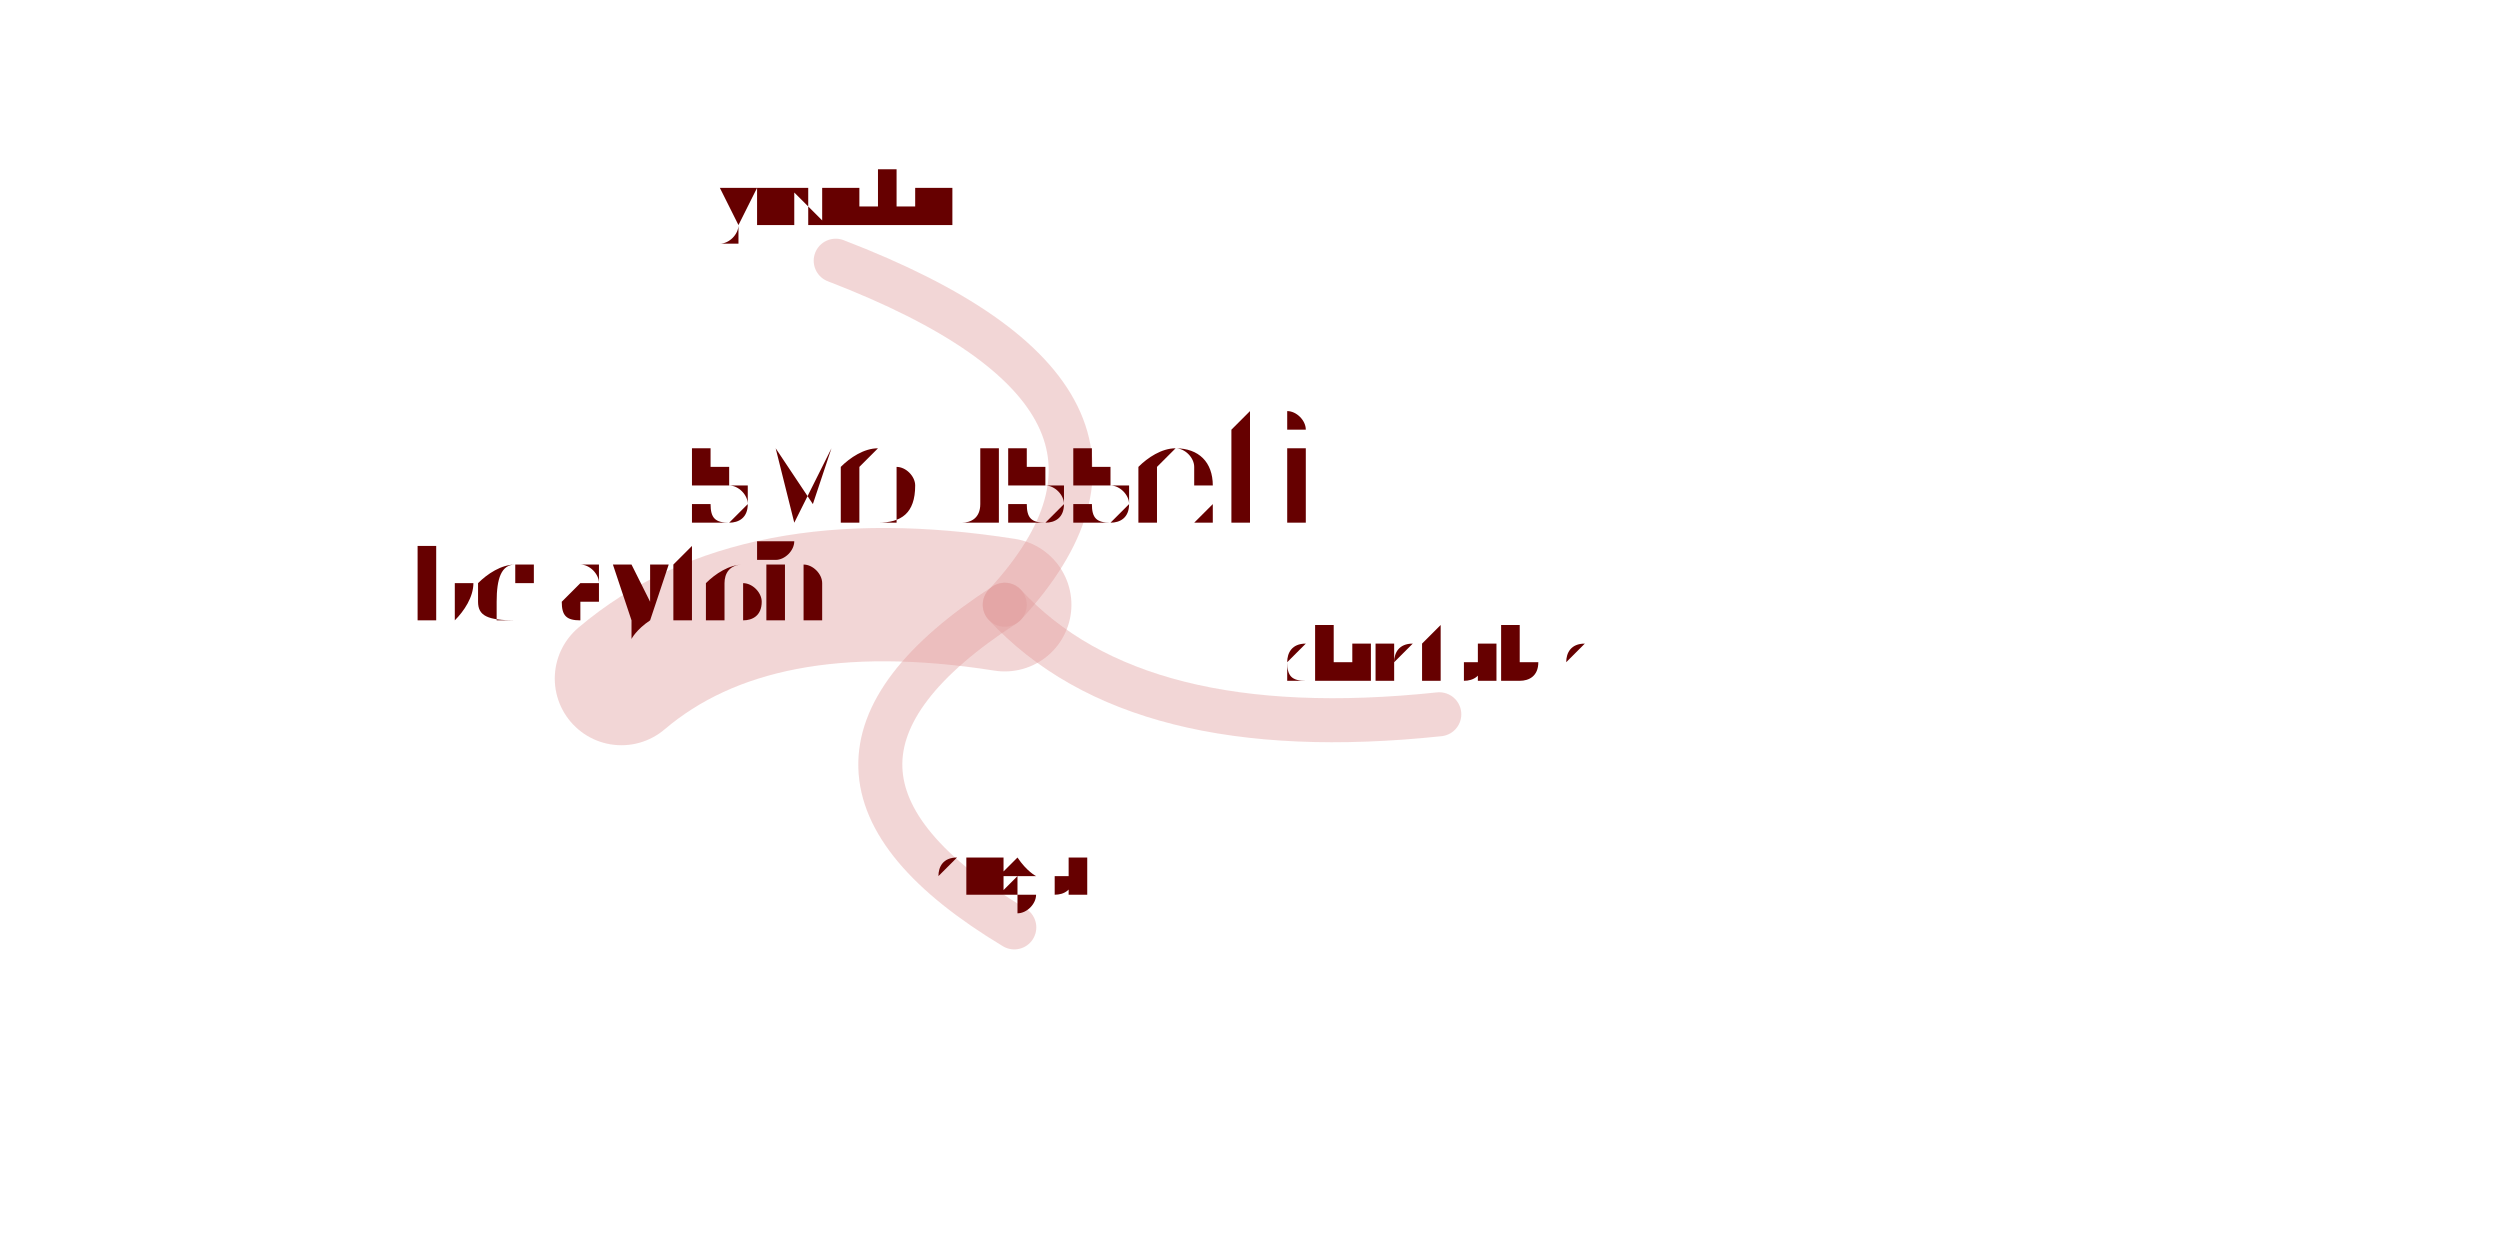
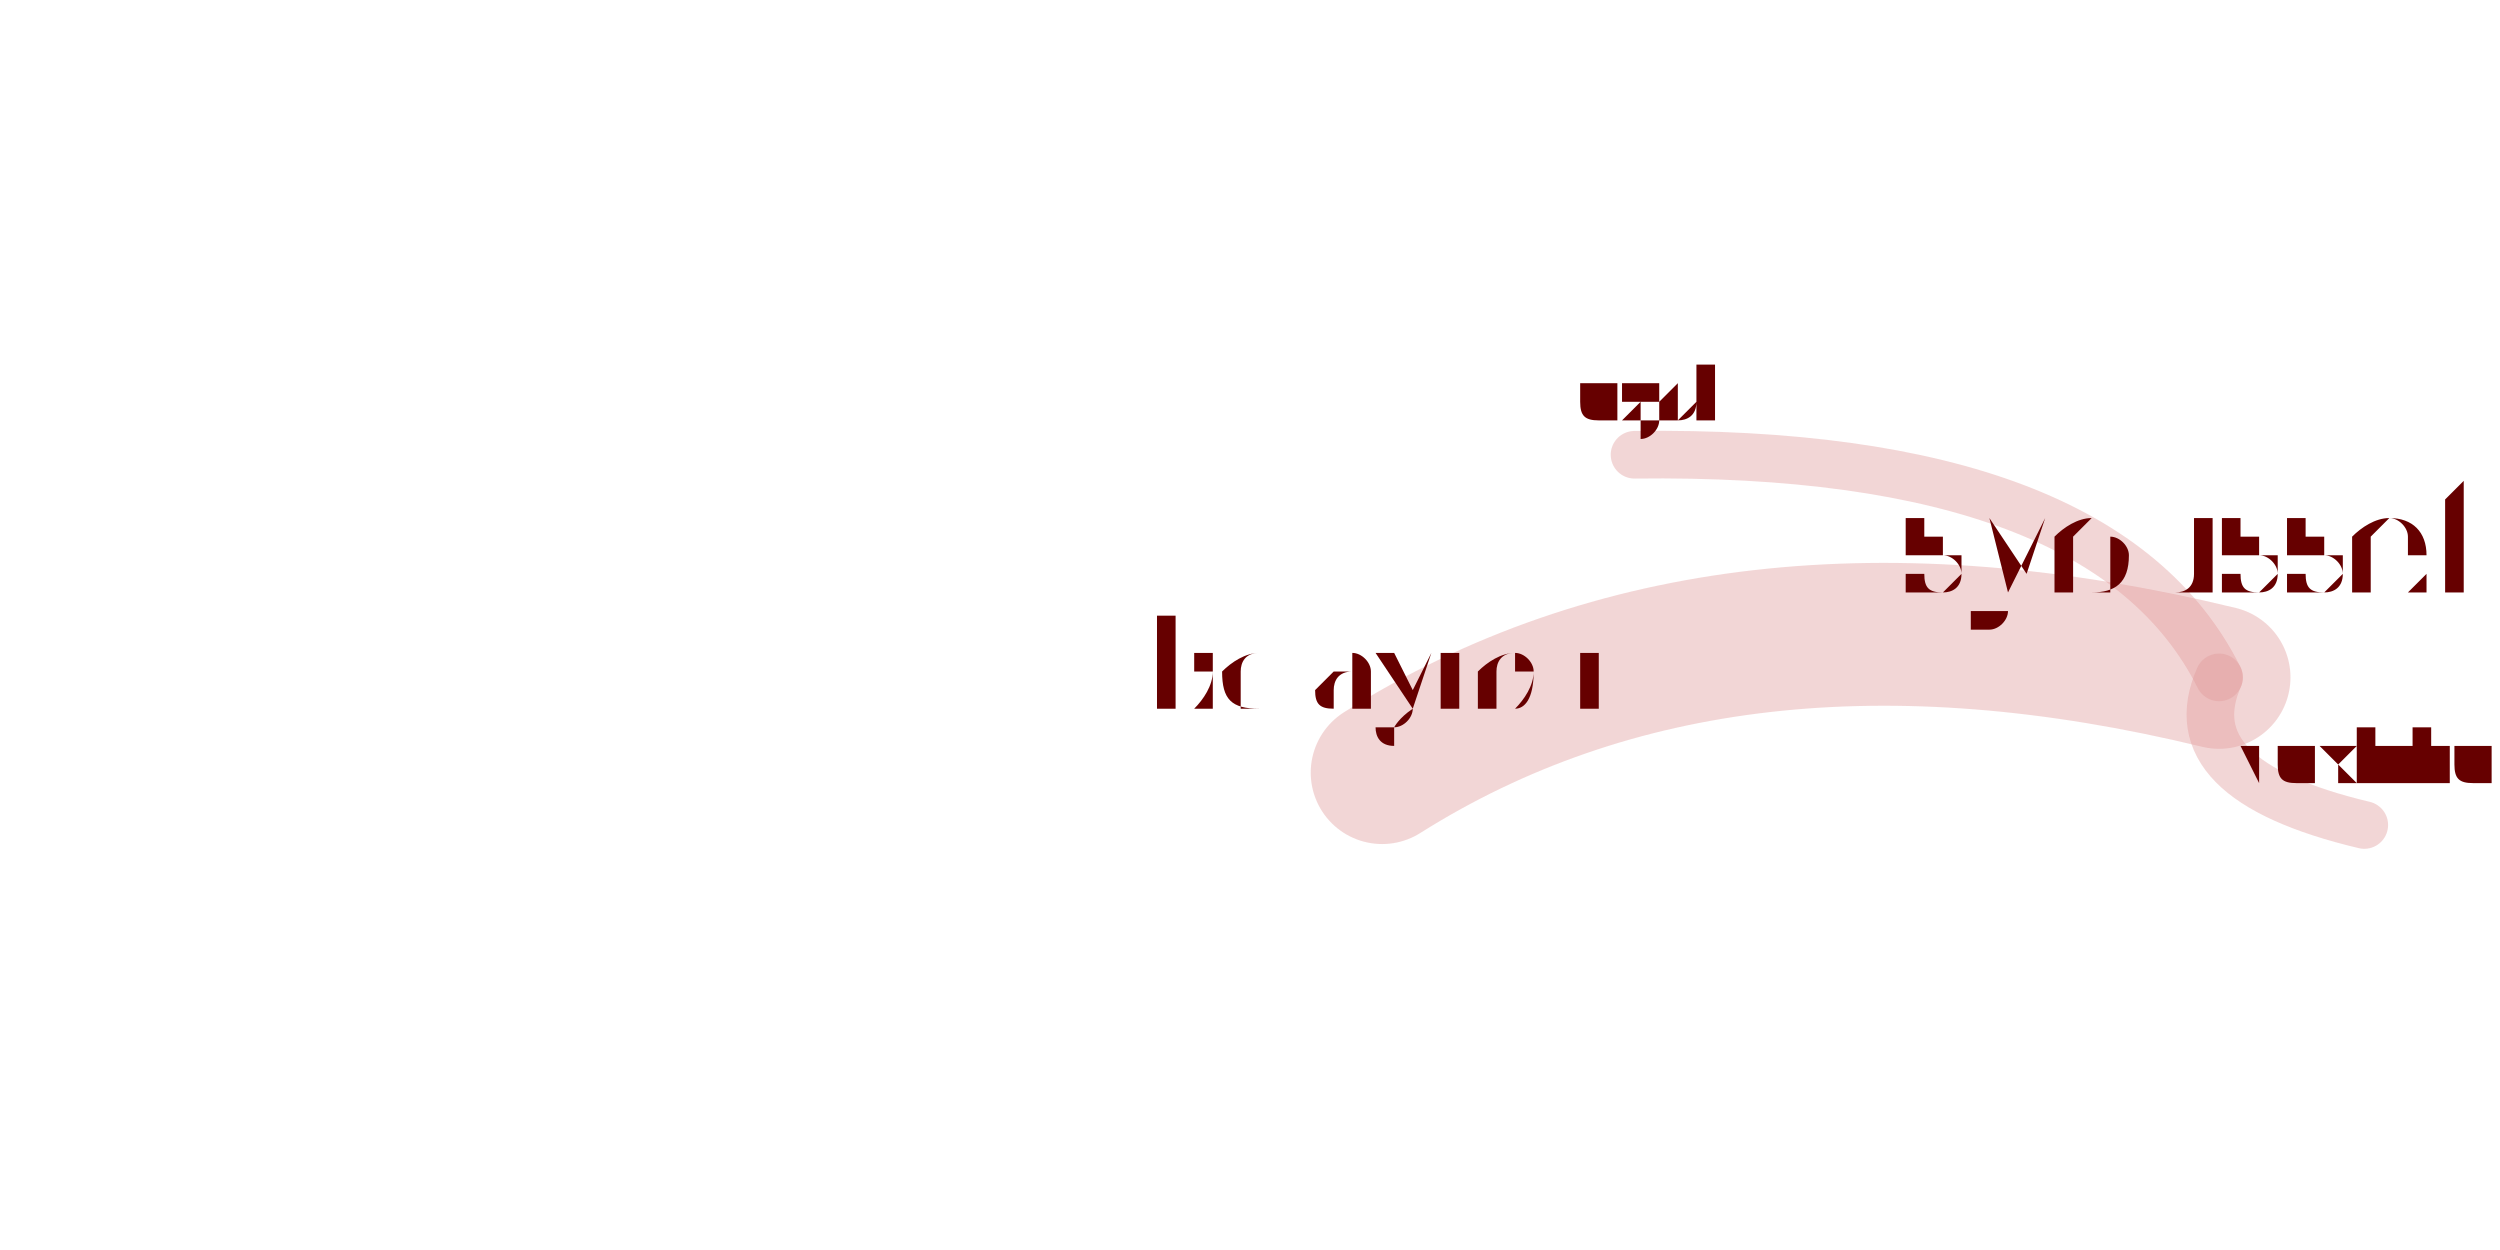
<svg xmlns="http://www.w3.org/2000/svg" width="4000" height="2000" viewBox="-0.025 -0.025 2.05 1.05">
  <style>
    path {
      fill: none;
      stroke-linecap: round;
      stroke-opacity: 0.4;
    }

    text {
      text-anchor: middle;
      alignment-baseline: hanging;
    }
  </style>
  <g opacity="0.4">
-     <path d="M0.794 0.483 Q0.954 0.310 0.652 0.194" stroke="hsl(0.0,100%,35%)" stroke-width="0.037" />
-     <path d="M0.794 0.483 Q0.581 0.621 0.802 0.754" stroke="hsl(0.0,100%,35%)" stroke-width="0.037" />
-     <path d="M0.794 0.483 Q0.584 0.450 0.472 0.545" stroke="hsl(0.0,100%,35%)" stroke-width="0.112" />
-     <path d="M0.794 0.483 Q0.904 0.602 1.159 0.575" stroke="hsl(0.0,100%,35%)" stroke-width="0.037" />
+     <path d="M1.814 0.544 Q1.776 0.630 1.936 0.668" stroke="hsl(0.0,100%,35%)" stroke-width="0.04" />
+     <path d="M1.814 0.544 Q1.718 0.352 1.323 0.357" stroke="hsl(0.0,100%,35%)" stroke-width="0.04" />
+     <path d="M1.814 0.544 Q1.398 0.443 1.111 0.624" stroke="hsl(0.0,100%,35%)" stroke-width="0.12" />
  </g>
-   <text x="0.794" y="0.413" font-size="0.141" fill="hsl(0.0,100%,20%)">syoussefi</text>
-   <text x="0.652" y="0.165" font-size="0.058" fill="hsl(0.0,100%,20%)">yuxinhu</text>
-   <text x="0.802" y="0.726" font-size="0.058" fill="hsl(0.0,100%,20%)">sugoi</text>
-   <text x="0.472" y="0.495" font-size="0.1" fill="hsl(0.0,100%,20%)">bclayton</text>
-   <text x="1.159" y="0.546" font-size="0.058" fill="hsl(0.0,100%,20%)">chrisforbes</text>
+   <text x="1.814" y="0.473" font-size="0.141" fill="hsl(0.0,100%,20%)">syoussefi</text>
+   <text x="1.936" y="0.636" font-size="0.063" fill="hsl(0.0,100%,20%)">yuxinhu</text>
+   <text x="1.323" y="0.325" font-size="0.063" fill="hsl(0.0,100%,20%)">sugoi</text>
+   <text x="1.111" y="0.570" font-size="0.11" fill="hsl(0.0,100%,20%)">bclayton</text>
</svg>
